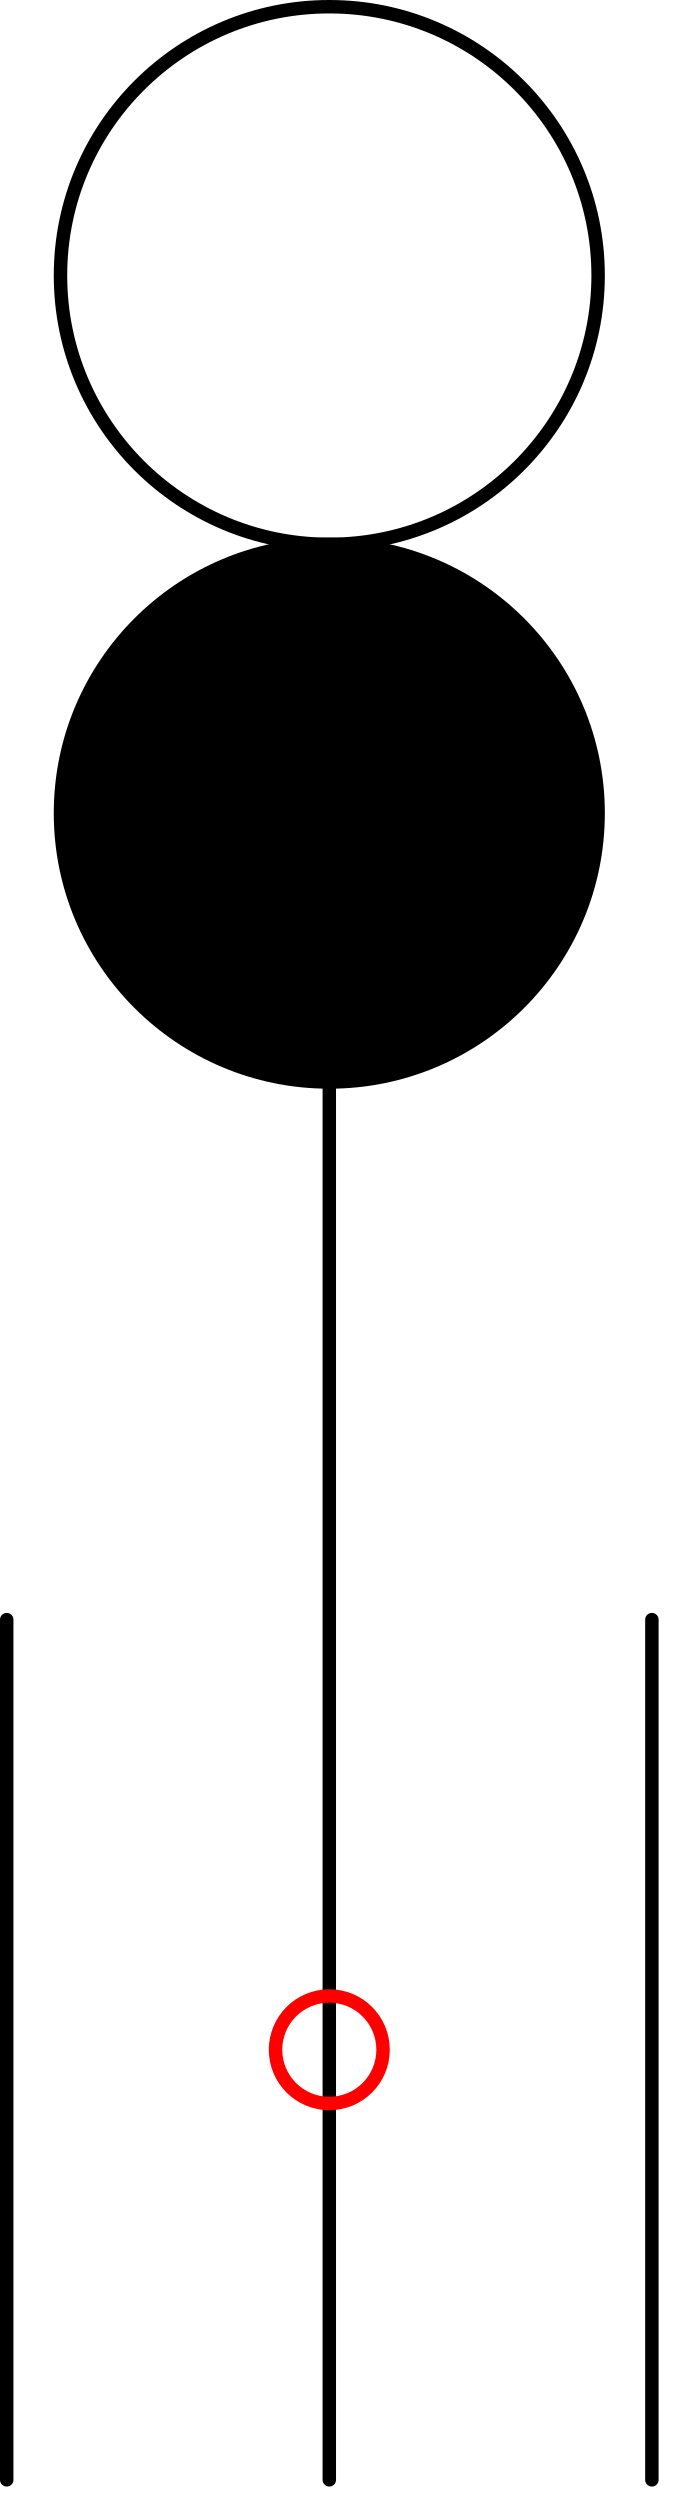
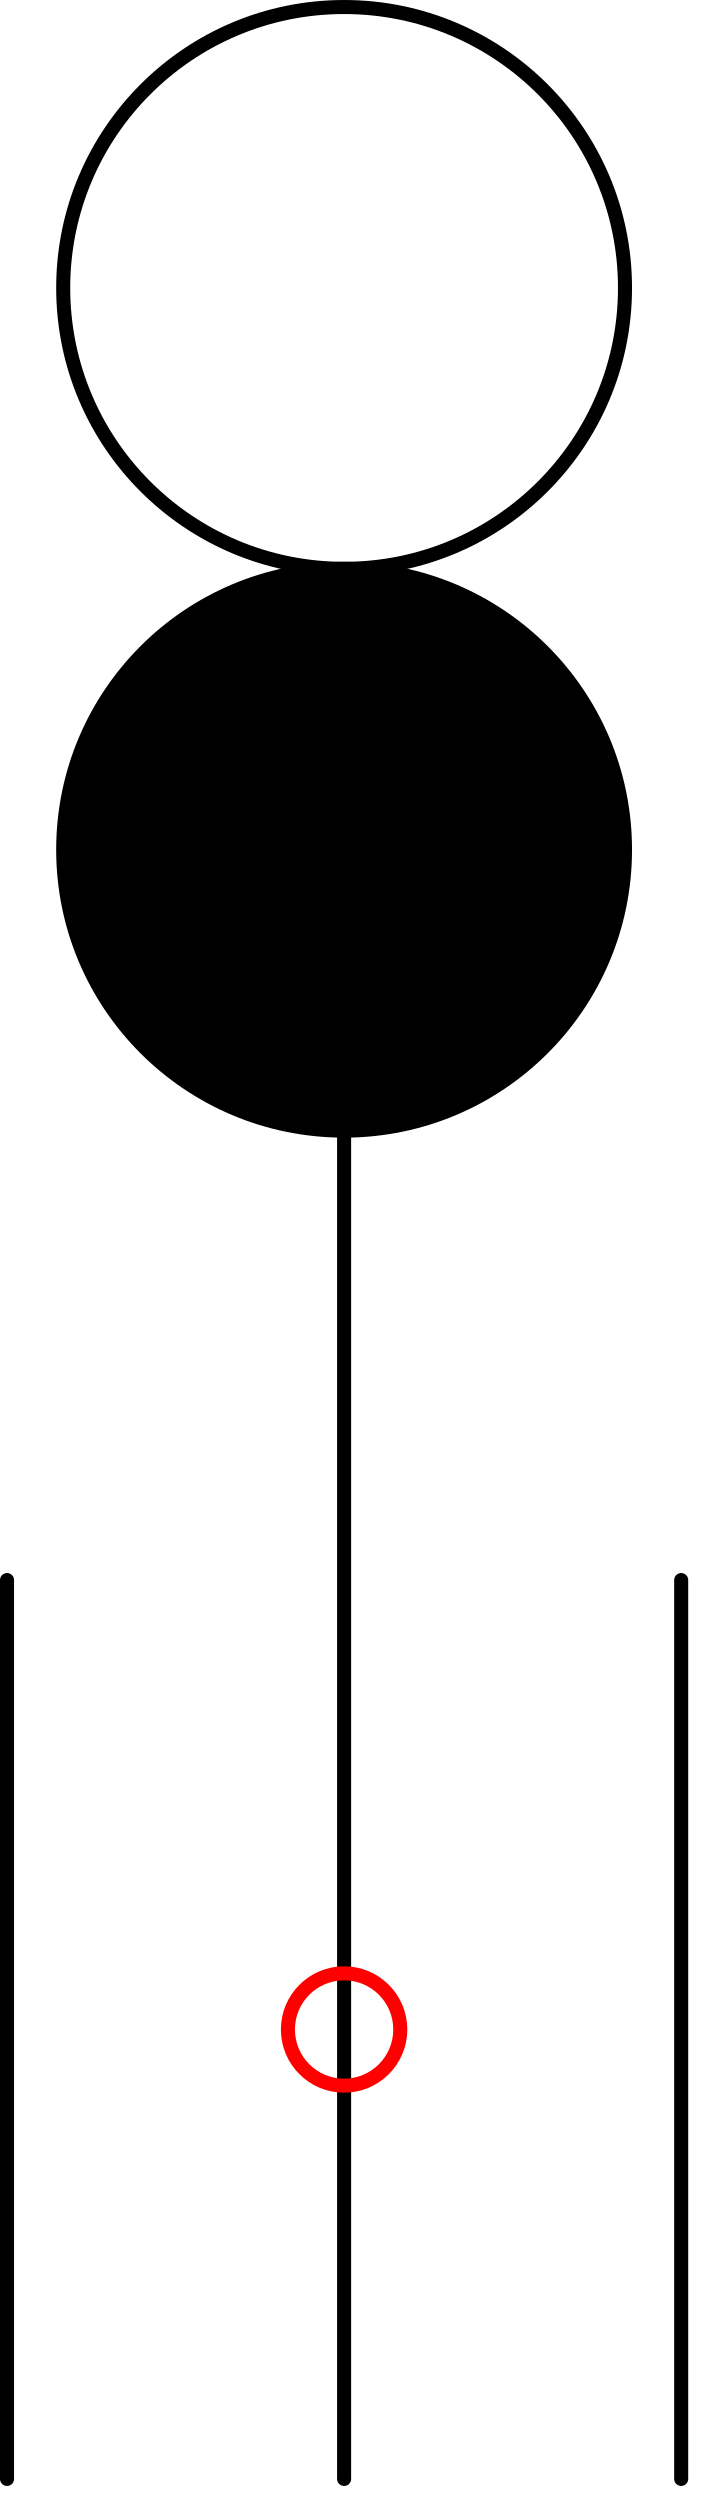
- <svg xmlns="http://www.w3.org/2000/svg" version="1.1" width="50px" height="186px" viewBox="-24.5 -152.5 50 186">
+ <svg xmlns="http://www.w3.org/2000/svg" version="1.1" width="211.65mm" height="753.474mm" viewBox="-24.5 -144.5 50 178">
  <defs />
  <g>
    <g id="cell-hIaIk35ZCeuE_1UZrpfz-1" layer="Option1">
-       <path d="M0 32L0-72" fill="none" stroke="rgb(0, 0, 0)" stroke-miterlimit="10" pointer-events="stroke" stroke-linecap="round" stroke-linejoin="round" />
+       <path d="M0 32L0-64" fill="none" stroke="rgb(0, 0, 0)" stroke-miterlimit="10" pointer-events="stroke" stroke-linecap="round" stroke-linejoin="round" />
    </g>
    <g id="cell-hIaIk35ZCeuE_1UZrpfz-2" layer="Option1">
      <path d="M24 32L24-32" fill="none" stroke="rgb(0, 0, 0)" stroke-miterlimit="10" pointer-events="stroke" stroke-linecap="round" stroke-linejoin="round" />
    </g>
    <g id="cell-hIaIk35ZCeuE_1UZrpfz-3" layer="Option1">
      <path d="M-24 32L-24-32" fill="none" stroke="rgb(0, 0, 0)" stroke-miterlimit="10" pointer-events="stroke" stroke-linecap="round" stroke-linejoin="round" />
    </g>
    <g id="cell-hIaIk35ZCeuE_1UZrpfz-4" layer="Option1">
-       <path fill="#000000" stroke="rgb(0, 0, 0)" pointer-events="all" d="M-20-92a20 20 0 1 0 40 0 20 20 0 1 0-40 0" stroke-linecap="round" stroke-linejoin="round" />
+       <ellipse cx="0" cy="0" rx="20" ry="20" fill="#000000" stroke="rgb(0, 0, 0)" pointer-events="all" transform="translate(0 -84)" />
    </g>
    <g id="cell-hIaIk35ZCeuE_1UZrpfz-5" layer="Option1">
-       <path fill="none" stroke="rgb(0, 0, 0)" pointer-events="all" d="M-20-132a20 20 0 1 0 40 0 20 20 0 1 0-40 0" stroke-linecap="round" stroke-linejoin="round" />
+       <ellipse cx="0" cy="0" rx="20" ry="20" fill="none" stroke="rgb(0, 0, 0)" pointer-events="all" transform="translate(0 -124)" />
    </g>
    <g id="cell-hvqG68CwU8eaP7pLt7YK-9" content="&lt;object label=&quot;origo&quot;/&gt;" data-label="origo" layer="Origo">
      <path d="M-4 0C-4-2.21-2.21-4 0-4 2.21-4 4-2.21 4 0 4 2.21 2.21 4 0 4-2.21 4-4 2.21-4 0" fill="none" stroke="#ff0000" stroke-miterlimit="10" pointer-events="all" stroke-linecap="round" stroke-linejoin="round" />
    </g>
  </g>
</svg>
